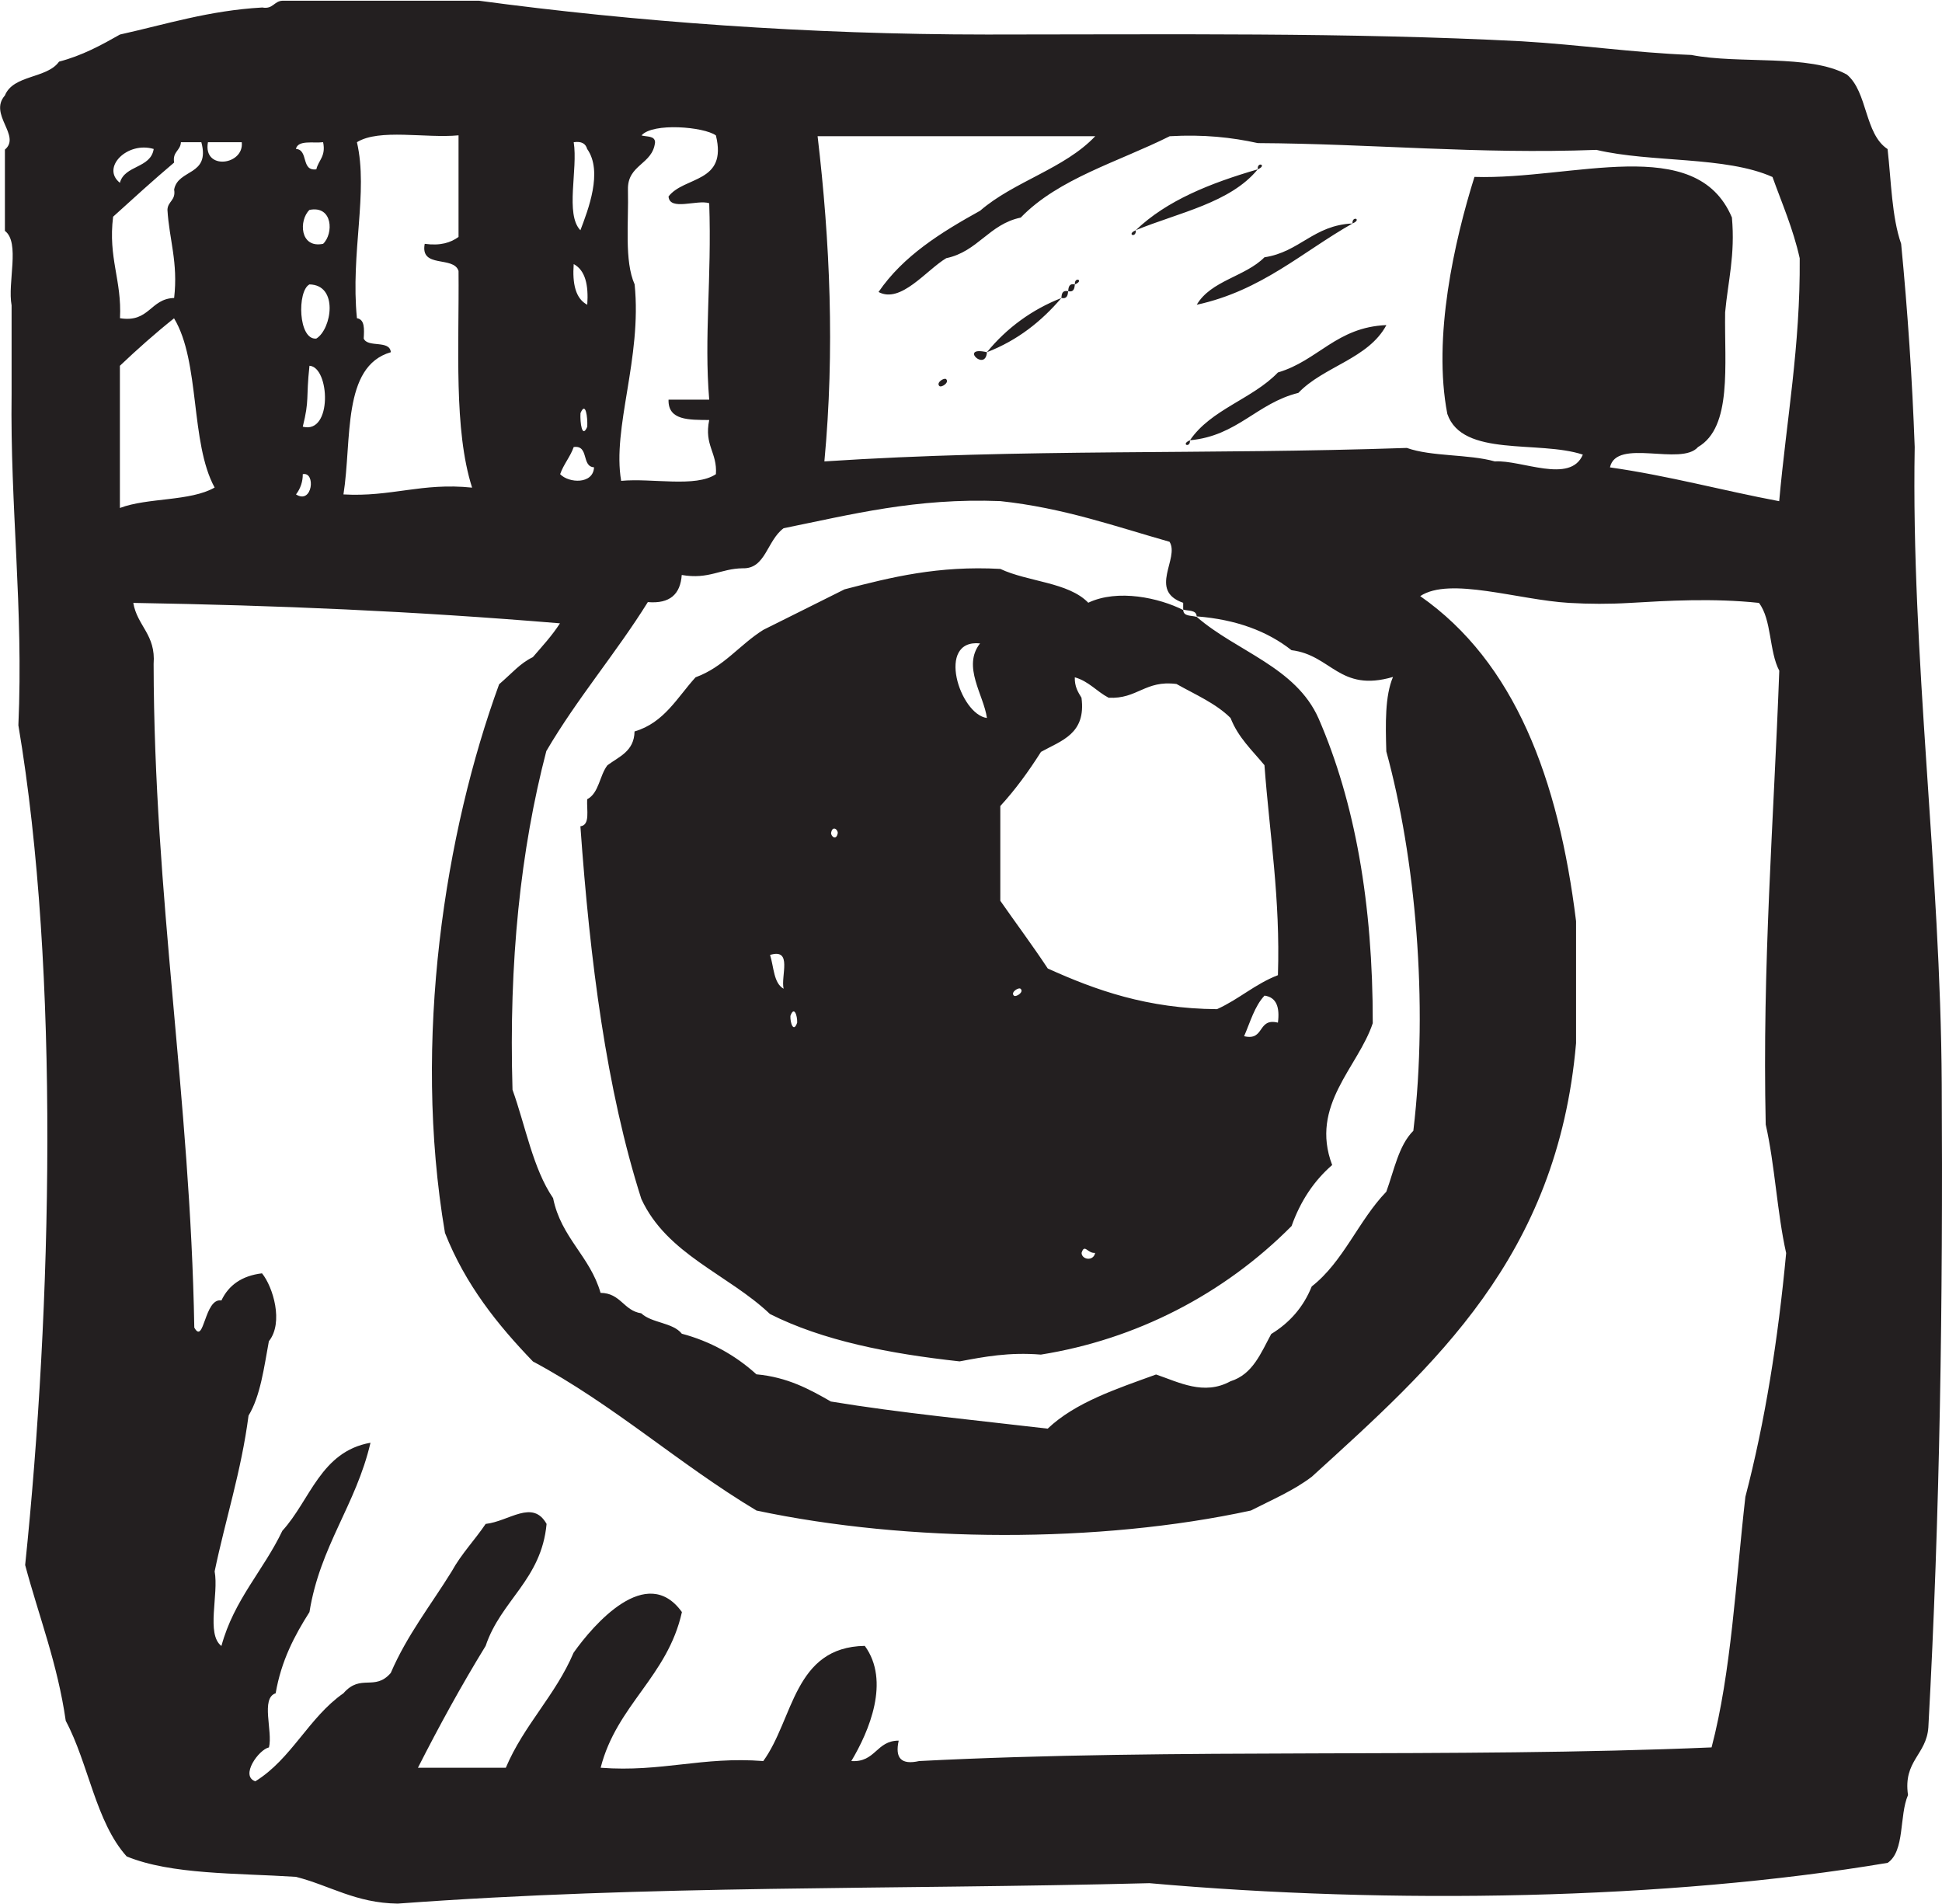
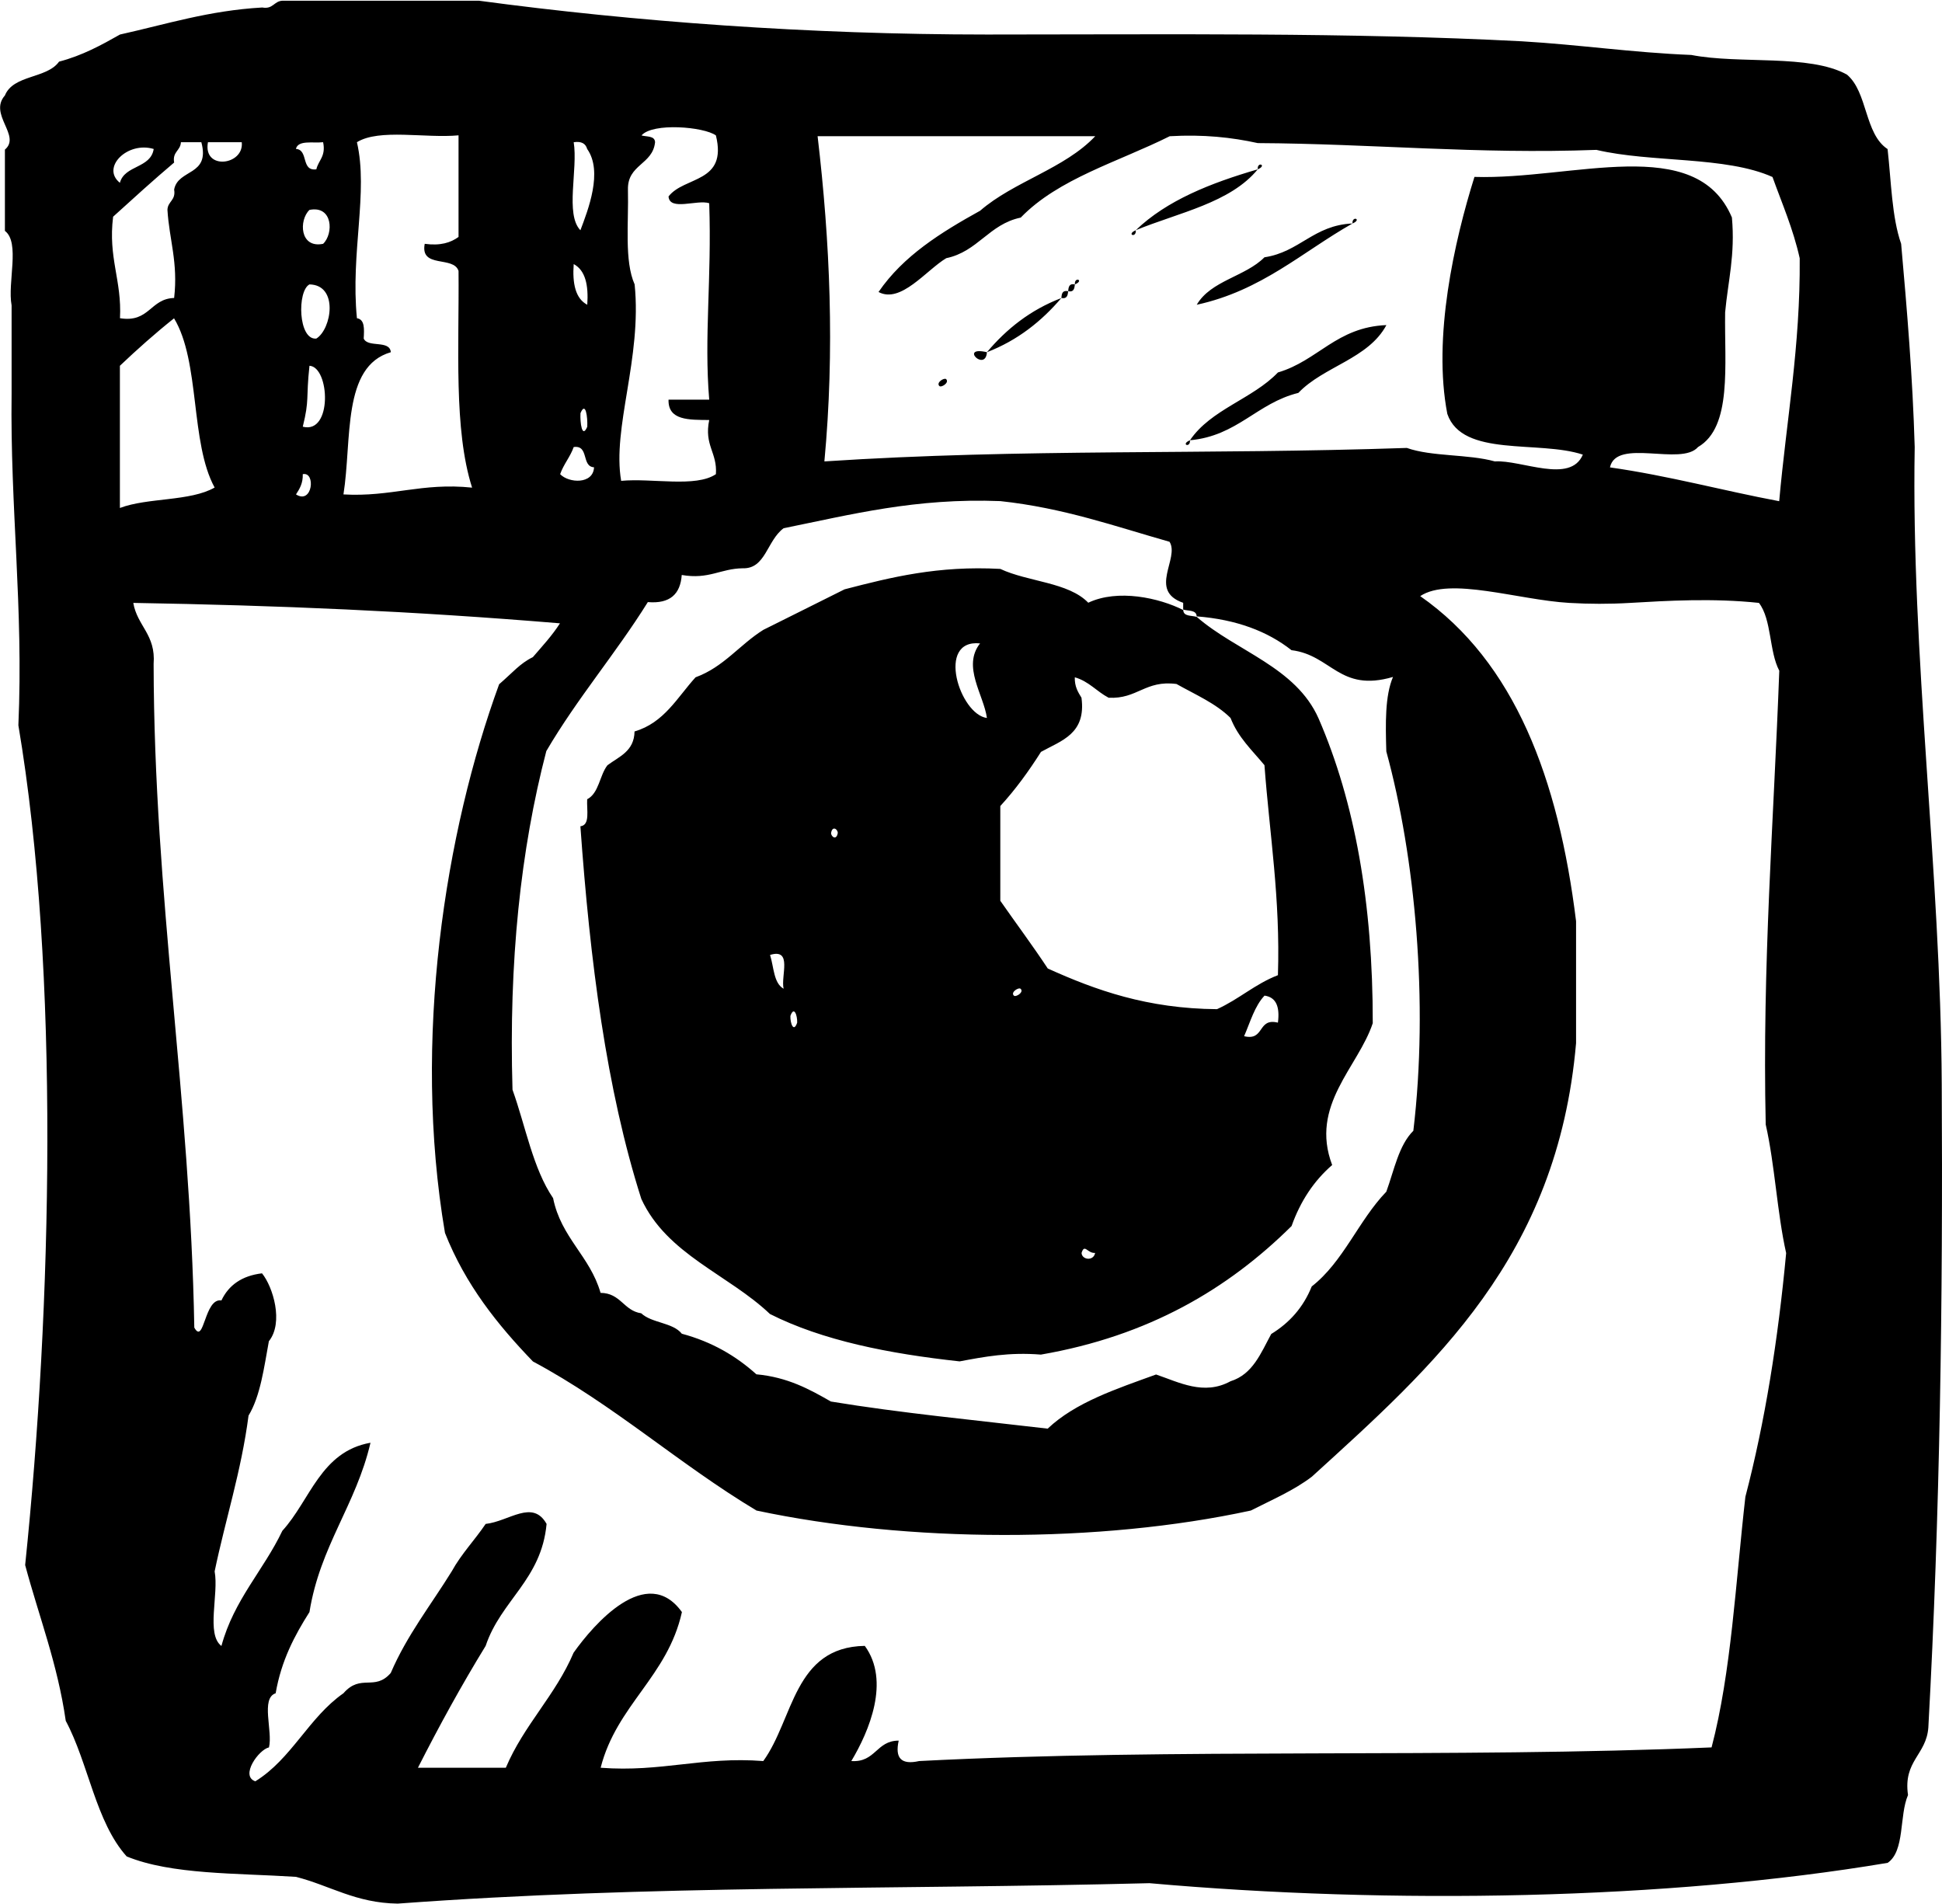
- <svg xmlns="http://www.w3.org/2000/svg" width="21.769" height="21.334" viewBox="53.115 53.19 21.769 21.334">
-   <path fill="#231F20" d="M74.881 65.336c-.013-2.395-.344-4.788-.303-7.135a37.854 37.854 0 0 0-.152-2.278c-.105-.3-.111-.699-.152-1.062-.26-.17-.222-.64-.456-.835-.423-.233-1.201-.114-1.744-.22-.657-.026-1.254-.115-1.899-.153-1.936-.101-3.973-.076-5.996-.076-2.001 0-3.954-.145-5.695-.379h-2.202c-.097.004-.105.098-.227.076-.599.034-1.077.188-1.595.303-.21.119-.421.235-.683.304-.136.192-.513.145-.607.379-.186.212.185.451 0 .607v.911c.173.13.027.58.075.835v.987c-.017 1.281.134 2.397.076 3.72.467 2.762.374 6.537.076 9.413.155.579.363 1.105.455 1.746.256.479.335 1.133.683 1.52.502.206 1.233.186 1.898.229.383.098.667.293 1.14.3 2.843-.21 5.496-.154 8.427-.229 2.704.24 5.802.188 8.275-.228.195-.134.128-.529.228-.76-.056-.385.207-.449.228-.759.131-2.395.164-4.789.15-7.216zm-12.982-6.225c.757-.153 1.48-.341 2.429-.304.71.076 1.287.283 1.897.456.116.184-.243.547.153.684v.076c.059.017.149.002.151.076.445.035.794.167 1.063.379.45.055.536.476 1.138.3-.091.213-.084.524-.075.835.324 1.183.475 2.81.303 4.252-.164.163-.215.442-.303.683-.311.322-.481.785-.836 1.062-.095.236-.25.408-.454.533-.116.213-.206.452-.457.53-.298.163-.577.011-.834-.076-.446.162-.904.312-1.215.607-.816-.096-1.648-.175-2.43-.304-.242-.139-.487-.273-.835-.305a1.997 1.997 0 0 0-.836-.455c-.101-.127-.337-.118-.455-.229-.198-.029-.229-.227-.456-.229-.118-.412-.443-.618-.532-1.062-.226-.331-.308-.805-.455-1.215-.043-1.434.091-2.692.379-3.796.346-.591.779-1.094 1.138-1.67.249.021.365-.09.38-.304.306.053.434-.072.684-.075.257.008.269-.309.458-.449zm-1.67-2.733c-.117-.263-.066-.691-.075-1.062-.007-.285.278-.279.304-.532-.003-.074-.093-.059-.152-.076.126-.146.701-.097.834 0 .132.537-.354.455-.531.684.011.167.322.032.456.076.029.854-.059 1.496 0 2.202h-.456c-.007.234.229.226.456.228-.059.286.092.363.075.607-.226.153-.716.042-1.062.075-.103-.594.235-1.375.151-2.202zm-.683-1.594c.088-.013.134.016.151.076.179.253.01.683-.076.911-.173-.179-.026-.682-.075-.987zm.152 1.822c-.132-.069-.168-.237-.152-.456.132.071.167.238.152.456zm0 1.367c-.058.139-.082-.045-.076-.152.058-.139.081.045.076.152zm-.152.228c.175-.024.084.219.228.227-.009.193-.283.179-.38.077.039-.112.113-.193.152-.304zm-2.354-1.216c.006-.108.013-.214-.076-.228-.073-.733.13-1.415 0-1.973.25-.155.769-.042 1.139-.077v1.139c-.088.064-.203.101-.379.077-.054.28.324.131.379.304.008.853-.056 1.777.152 2.429-.565-.059-.906.107-1.442.076.097-.612-.019-1.435.531-1.594-.012-.141-.257-.047-.304-.153zm-.531 0c-.204.021-.217-.534-.077-.607.328.006.249.501.077.607zm-.152.988c.077-.312.034-.304.075-.683.228.013.26.77-.075.683zm.228-2.05c-.263.054-.273-.266-.153-.38.263-.053.272.267.153.38zm0-1.139c.033.159-.052.201-.076.304-.176.023-.084-.219-.229-.229.025-.102.191-.062.305-.075zm-.228 3.721c.148-.031.11.345-.076.227a.363.363 0 0 0 .076-.227zm-.684-3.721c.029.259-.438.32-.379 0h.379zm-.987.076c-.034.219-.326.179-.379.379-.214-.17.084-.468.379-.379zm-.455.759c.226-.205.451-.41.684-.607-.021-.123.071-.131.076-.228h.229c.102.381-.261.296-.305.531.021.122-.072.131-.075.227.02.335.121.588.075.988-.27.008-.276.28-.607.227.022-.428-.135-.674-.077-1.138zm.076 3.265V57.29c.195-.185.396-.364.607-.532.295.489.179 1.392.455 1.897-.275.157-.75.111-1.062.229zM72.68 69.968c-.109.954-.158 1.968-.379 2.809-2.89.123-6.02.005-8.883.153-.199.045-.273-.031-.229-.229-.253 0-.258.247-.531.229.201-.336.438-.898.151-1.291-.797.013-.797.821-1.138 1.291-.686-.053-1.137.127-1.823.075.18-.705.75-1.021.911-1.745-.395-.55-.989.138-1.214.455-.204.48-.557.81-.76 1.29H57.8c.238-.469.489-.926.759-1.366.171-.512.625-.741.683-1.367-.157-.28-.42-.029-.683 0-.123.182-.272.335-.38.531-.232.376-.501.714-.684 1.14-.181.208-.335.003-.53.227-.389.271-.581.736-.988.987-.174-.06.039-.356.153-.38.045-.181-.096-.55.075-.607.063-.366.212-.647.379-.91.119-.742.521-1.199.684-1.898-.559.099-.674.643-.988.987-.212.445-.542.772-.683 1.291-.174-.131-.028-.58-.076-.836.122-.586.298-1.119.38-1.746.133-.22.173-.535.228-.834.168-.209.046-.61-.077-.761-.226.027-.374.133-.455.304-.192-.032-.193.506-.304.304-.045-2.587-.451-4.812-.456-7.438.026-.331-.183-.424-.228-.685 1.629.028 3.121.091 4.783.229-.089.139-.199.257-.304.379-.144.07-.226.173-.378.304-.604 1.653-.975 3.984-.607 6.15.229.58.589 1.029.986 1.441.907.485 1.635 1.149 2.506 1.671 1.701.361 3.84.369 5.541 0 .236-.12.484-.226.685-.38 1.364-1.242 2.753-2.459 2.961-4.859v-1.367c-.197-1.598-.688-2.905-1.747-3.644.331-.22 1.099.043 1.67.076.223.013.447.014.684 0 .408-.024.928-.055 1.443 0 .144.187.113.544.228.76-.062 1.684-.192 3.3-.152 5.087.103.454.127.986.229 1.441-.091.973-.237 1.89-.457 2.732zm.379-11.16c-.639-.12-1.232-.284-1.897-.379.072-.333.799-.01.987-.228.385-.223.295-.92.304-1.51.032-.348.114-.644.076-1.063-.401-.951-1.783-.421-2.886-.455-.225.718-.47 1.8-.304 2.657.169.49 1.024.292 1.519.456-.14.332-.688.057-.987.076-.296-.083-.707-.052-.986-.151-2.285.078-4.284.004-6.529.151.117-1.248.063-2.465-.076-3.645h3.112c-.344.364-.912.507-1.29.835-.44.244-.861.505-1.139.911.249.134.535-.245.759-.379.355-.074.479-.381.835-.455.423-.438 1.096-.625 1.67-.912.378-.022.697.013.987.077 1.283.007 2.456.126 3.796.076.614.145 1.45.069 1.974.304.107.298.231.579.305.911.008.986-.149 1.816-.23 2.723zm-5.845-3.72c.11-.047-.009-.092 0 0zm0 0c-.529.154-1.019.348-1.367.682.484-.198 1.059-.306 1.367-.682zm1.062.607c.111-.047-.007-.091 0 0zm-1.746.911c.727-.158 1.181-.591 1.746-.911-.437.019-.592.32-.987.379-.215.217-.6.26-.759.532zm-.683-.835c-.111.047.007.092 0 0zm-.683.607c.11-.046-.008-.092 0 0zm-.075.076c.063.014.07-.03.075-.076-.064-.014-.072.03-.075.076zm-.077.076c.064.014.072-.03.077-.076-.067-.013-.072.029-.077.076zm-.834.608c.346-.134.613-.348.834-.607a2.018 2.018 0 0 0-.834.607zm2.276.987c.533-.049.749-.416 1.215-.531.284-.298.784-.381.987-.76-.56.023-.766.399-1.216.531-.284.297-.751.413-.986.76zm-2.276-.987c-.317-.074-.016.227 0 0zm-.533.379c.021.021.115-.037.076-.077-.021-.02-.116.038-.076.077zm2.809.608c-.11.047.007.091 0 0zm-1.14 1.821c-.223-.231-.676-.233-.986-.379-.697-.038-1.223.093-1.746.229-.304.151-.607.304-.91.454-.266.166-.444.417-.76.532-.205.225-.352.51-.684.607-.004.223-.173.281-.304.379-.089.115-.094.312-.227.381-.007.12.036.29-.076.303.108 1.512.291 2.948.683 4.177.287.623.975.846 1.442 1.29.589.297 1.328.444 2.126.531.277-.052.553-.105.911-.076a5.088 5.088 0 0 0 2.81-1.441c.1-.281.252-.508.455-.684-.254-.671.293-1.098.455-1.59.002-1.344-.201-2.48-.607-3.415-.256-.579-.92-.751-1.366-1.139-.059-.018-.15-.003-.151-.077-.269-.136-.733-.239-1.065-.082zm-3.415 4.327c-.113-.063-.109-.244-.152-.379.256-.078.118.237.152.379zm.076.305c.041-.117.079-.006.076.075-.04.118-.079.005-.076-.075zm.456-2.051c.015-.086.075-.042.075 0-.014.087-.075.043-.075 0zm1.67-2.125c-.203.258.041.576.077.836-.305-.039-.574-.887-.077-.836zm.379 3.948c-.04-.038.055-.097.076-.076.04.038-.054.097-.076.076zm.759 2.884c.034-.109.066.008.152 0-.018.097-.15.077-.152 0zm2.201-2.581c-.233-.057-.145.208-.379.152.069-.159.118-.338.229-.455.134.019.172.13.15.303zm-1.137-3.796c.211.119.441.217.606.381.085.219.243.363.38.529.058.778.179 1.492.151 2.354-.257.099-.438.271-.683.381-.78-.006-1.358-.212-1.897-.456-.171-.259-.355-.505-.532-.759v-1.062c.17-.185.319-.391.456-.607.228-.127.508-.201.454-.607-.038-.062-.078-.124-.075-.229.158.045.245.159.379.229.323.017.41-.2.761-.154z" />
+ <svg viewBox="53.115 53.19 21.769 21.334">
+   <path d="M74.881,65.336c-0.013-2.395-0.344-4.788-0.303-7.135c-0.023-0.788-0.086-1.535-0.152-2.278 c-0.105-0.3-0.111-0.699-0.152-1.062c-0.26-0.17-0.222-0.64-0.456-0.835c-0.423-0.233-1.201-0.114-1.744-0.22 c-0.657-0.026-1.254-0.115-1.899-0.153c-1.936-0.101-3.973-0.076-5.996-0.076c-2.001,0-3.954-0.145-5.695-0.379h-2.202 c-0.097,0.004-0.105,0.098-0.227,0.076c-0.599,0.034-1.077,0.188-1.595,0.303c-0.21,0.119-0.421,0.235-0.683,0.304 c-0.136,0.192-0.513,0.145-0.607,0.379c-0.186,0.212,0.185,0.451,0,0.607v0.911c0.173,0.13,0.027,0.58,0.075,0.835v0.987 c-0.017,1.281,0.134,2.397,0.076,3.72c0.467,2.762,0.374,6.537,0.076,9.413c0.155,0.579,0.363,1.105,0.455,1.746 c0.256,0.479,0.335,1.133,0.683,1.52c0.502,0.206,1.233,0.186,1.898,0.229c0.383,0.098,0.667,0.293,1.14,0.30 c2.843-0.21,5.496-0.154,8.427-0.229c2.704,0.24,5.802,0.188,8.275-0.228c0.195-0.134,0.128-0.529,0.228-0.76 c-0.056-0.385,0.207-0.449,0.228-0.759C74.862,70.157,74.895,67.763,74.881,65.336z M61.899,59.111 c0.757-0.153,1.48-0.341,2.429-0.304c0.71,0.076,1.287,0.283,1.897,0.456c0.116,0.184-0.243,0.547,0.153,0.684v0.076 c0.059,0.017,0.149,0.002,0.151,0.076c0.445,0.035,0.794,0.167,1.063,0.379c0.45,0.055,0.536,0.476,1.138,0.3 c-0.091,0.213-0.084,0.524-0.075,0.835c0.324,1.183,0.475,2.81,0.303,4.252c-0.164,0.163-0.215,0.442-0.303,0.683 c-0.311,0.322-0.481,0.785-0.836,1.062c-0.095,0.236-0.25,0.408-0.454,0.533c-0.116,0.213-0.206,0.452-0.457,0.53 c-0.298,0.163-0.577,0.011-0.834-0.076c-0.446,0.162-0.904,0.312-1.215,0.607c-0.816-0.096-1.648-0.175-2.43-0.304 c-0.242-0.139-0.487-0.273-0.835-0.305c-0.227-0.204-0.496-0.364-0.836-0.455c-0.101-0.127-0.337-0.118-0.455-0.229 c-0.198-0.029-0.229-0.227-0.456-0.229c-0.118-0.412-0.443-0.618-0.532-1.062c-0.226-0.331-0.308-0.805-0.455-1.215 c-0.043-1.434,0.091-2.692,0.379-3.796c0.346-0.591,0.779-1.094,1.138-1.67c0.249,0.021,0.365-0.09,0.38-0.304 c0.306,0.053,0.434-0.072,0.684-0.075C61.698,59.568,61.71,59.251,61.899,59.111z M60.229,56.378 c-0.117-0.263-0.066-0.691-0.075-1.062c-0.007-0.285,0.278-0.279,0.304-0.532c-0.003-0.074-0.093-0.059-0.152-0.076 c0.126-0.146,0.701-0.097,0.834,0c0.132,0.537-0.354,0.455-0.531,0.684c0.011,0.167,0.322,0.032,0.456,0.076 c0.029,0.854-0.059,1.496,0,2.202h-0.456c-0.007,0.234,0.229,0.226,0.456,0.228c-0.059,0.286,0.092,0.363,0.075,0.607 c-0.226,0.153-0.716,0.042-1.062,0.075C59.975,57.986,60.313,57.205,60.229,56.378z M59.546,54.784 c0.088-0.013,0.134,0.016,0.151,0.076c0.179,0.253,0.01,0.683-0.076,0.911C59.448,55.592,59.595,55.089,59.546,54.784z M59.698,56.606c-0.132-0.069-0.168-0.237-0.152-0.456C59.678,56.221,59.713,56.388,59.698,56.606z M59.698,57.973 c-0.058,0.139-0.082-0.045-0.076-0.152C59.68,57.682,59.703,57.866,59.698,57.973z M59.546,58.201 c0.175-0.024,0.084,0.219,0.228,0.227c-0.009,0.193-0.283,0.179-0.38,0.077C59.433,58.393,59.507,58.312,59.546,58.201z M57.192,56.985c0.006-0.108,0.013-0.214-0.076-0.228c-0.073-0.733,0.13-1.415,0-1.973c0.25-0.155,0.769-0.042,1.139-0.077v1.139 c-0.088,0.064-0.203,0.101-0.379,0.077c-0.054,0.28,0.324,0.131,0.379,0.304c0.008,0.853-0.056,1.777,0.152,2.429 c-0.565-0.059-0.906,0.107-1.442,0.076c0.097-0.612-0.019-1.435,0.531-1.594C57.484,56.997,57.239,57.091,57.192,56.985z M56.661,56.985c-0.204,0.021-0.217-0.534-0.077-0.607C56.912,56.384,56.833,56.879,56.661,56.985z M56.509,57.973 c0.077-0.312,0.034-0.304,0.075-0.683C56.812,57.303,56.844,58.06,56.509,57.973z M56.737,55.923 c-0.263,0.054-0.273-0.266-0.153-0.38C56.847,55.49,56.856,55.81,56.737,55.923z M56.737,54.784 c0.033,0.159-0.052,0.201-0.076,0.304c-0.176,0.023-0.084-0.219-0.229-0.229C56.457,54.757,56.623,54.797,56.737,54.784z M56.509,58.505c0.148-0.031,0.11,0.345-0.076,0.227C56.473,58.67,56.512,58.608,56.509,58.505z M55.825,54.784 c0.029,0.259-0.438,0.32-0.379,0H55.825z M54.838,54.86c-0.034,0.219-0.326,0.179-0.379,0.379 C54.245,55.069,54.543,54.771,54.838,54.86z M54.383,55.619c0.226-0.205,0.451-0.41,0.684-0.607 c-0.021-0.123,0.071-0.131,0.076-0.228h0.229c0.102,0.381-0.261,0.296-0.305,0.531c0.021,0.122-0.072,0.131-0.075,0.227 c0.02,0.335,0.121,0.588,0.075,0.988c-0.27,0.008-0.276,0.28-0.607,0.227C54.482,56.329,54.325,56.083,54.383,55.619z M54.459,58.884V57.29c0.195-0.185,0.396-0.364,0.607-0.532c0.295,0.489,0.179,1.392,0.455,1.897 C55.246,58.812,54.771,58.766,54.459,58.884z M72.68,69.968c-0.109,0.954-0.158,1.968-0.379,2.809 c-2.89,0.123-6.02,0.005-8.883,0.153c-0.199,0.045-0.273-0.031-0.229-0.229c-0.253,0-0.258,0.247-0.531,0.229 c0.201-0.336,0.438-0.898,0.151-1.291c-0.797,0.013-0.797,0.821-1.138,1.291c-0.686-0.053-1.137,0.127-1.823,0.075 c0.18-0.705,0.75-1.021,0.911-1.745c-0.395-0.55-0.989,0.138-1.214,0.455c-0.204,0.48-0.557,0.81-0.76,1.29H57.8 c0.238-0.469,0.489-0.926,0.759-1.366c0.171-0.512,0.625-0.741,0.683-1.367c-0.157-0.28-0.42-0.029-0.683,0 c-0.123,0.182-0.272,0.335-0.38,0.531c-0.232,0.376-0.501,0.714-0.684,1.14c-0.181,0.208-0.335,0.003-0.53,0.227 c-0.389,0.271-0.581,0.736-0.988,0.987c-0.174-0.06,0.039-0.356,0.153-0.38c0.045-0.181-0.096-0.55,0.075-0.607 c0.063-0.366,0.212-0.647,0.379-0.91c0.119-0.742,0.521-1.199,0.684-1.898c-0.559,0.099-0.674,0.643-0.988,0.987 c-0.212,0.445-0.542,0.772-0.683,1.291c-0.174-0.131-0.028-0.58-0.076-0.836c0.122-0.586,0.298-1.119,0.38-1.746 c0.133-0.22,0.173-0.535,0.228-0.834c0.168-0.209,0.046-0.61-0.077-0.761c-0.226,0.027-0.374,0.133-0.455,0.304 c-0.192-0.032-0.193,0.506-0.304,0.304c-0.045-2.587-0.451-4.812-0.456-7.438c0.026-0.331-0.183-0.424-0.228-0.685 c1.629,0.028,3.121,0.091,4.783,0.229c-0.089,0.139-0.199,0.257-0.304,0.379c-0.144,0.07-0.226,0.173-0.378,0.304 c-0.604,1.653-0.975,3.984-0.607,6.15c0.229,0.58,0.589,1.029,0.986,1.441c0.907,0.485,1.635,1.149,2.506,1.671 c1.701,0.361,3.84,0.369,5.541,0c0.236-0.12,0.484-0.226,0.685-0.38c1.364-1.242,2.753-2.459,2.961-4.859v-1.367 c-0.197-1.598-0.688-2.905-1.747-3.644c0.331-0.22,1.099,0.043,1.67,0.076c0.223,0.013,0.447,0.014,0.684,0 c0.408-0.024,0.928-0.055,1.443,0c0.144,0.187,0.113,0.544,0.228,0.76c-0.062,1.684-0.192,3.3-0.152,5.087 c0.103,0.454,0.127,0.986,0.229,1.441C73.046,68.209,72.9,69.126,72.68,69.968z M73.059,58.808 c-0.639-0.12-1.232-0.284-1.897-0.379c0.072-0.333,0.799-0.01,0.987-0.228c0.385-0.223,0.295-0.92,0.304-1.51 c0.032-0.348,0.114-0.644,0.076-1.063c-0.401-0.951-1.783-0.421-2.886-0.455c-0.225,0.718-0.47,1.8-0.304,2.657 c0.169,0.49,1.024,0.292,1.519,0.456c-0.14,0.332-0.688,0.057-0.987,0.076c-0.296-0.083-0.707-0.052-0.986-0.151 c-2.285,0.078-4.284,0.004-6.529,0.151c0.117-1.248,0.063-2.465-0.076-3.645h3.112c-0.344,0.364-0.912,0.507-1.29,0.835 c-0.44,0.244-0.861,0.505-1.139,0.911c0.249,0.134,0.535-0.245,0.759-0.379c0.355-0.074,0.479-0.381,0.835-0.455 c0.423-0.438,1.096-0.625,1.67-0.912c0.378-0.022,0.697,0.013,0.987,0.077c1.283,0.007,2.456,0.126,3.796,0.076 c0.614,0.145,1.45,0.069,1.974,0.304c0.107,0.298,0.231,0.579,0.305,0.911C73.297,57.071,73.14,57.901,73.059,58.808z M67.214,55.088C67.324,55.041,67.205,54.996,67.214,55.088L67.214,55.088z M67.214,55.088c-0.529,0.154-1.019,0.348-1.367,0.682 C66.331,55.572,66.906,55.464,67.214,55.088z M68.276,55.695C68.387,55.648,68.269,55.604,68.276,55.695L68.276,55.695z M66.53,56.606c0.727-0.158,1.181-0.591,1.746-0.911c-0.437,0.019-0.592,0.32-0.987,0.379 C67.074,56.291,66.689,56.334,66.53,56.606z M65.847,55.771C65.736,55.818,65.854,55.863,65.847,55.771L65.847,55.771z M65.164,56.378C65.274,56.332,65.156,56.286,65.164,56.378L65.164,56.378z M65.089,56.454c0.063,0.014,0.07-0.03,0.075-0.076 C65.1,56.364,65.092,56.408,65.089,56.454z M65.012,56.53c0.064,0.014,0.072-0.03,0.077-0.076 C65.022,56.441,65.017,56.483,65.012,56.53z M64.178,57.138c0.346-0.134,0.613-0.348,0.834-0.607 C64.664,56.664,64.397,56.878,64.178,57.138z M66.454,58.125c0.533-0.049,0.749-0.416,1.215-0.531 c0.284-0.298,0.784-0.381,0.987-0.76c-0.56,0.023-0.766,0.399-1.216,0.531C67.156,57.662,66.689,57.778,66.454,58.125z M64.178,57.138C63.861,57.064,64.162,57.365,64.178,57.138L64.178,57.138z M63.645,57.517c0.021,0.021,0.115-0.037,0.076-0.077 C63.7,57.42,63.605,57.478,63.645,57.517z M66.454,58.125C66.344,58.172,66.461,58.216,66.454,58.125L66.454,58.125z M65.314,59.946c-0.223-0.231-0.676-0.233-0.986-0.379c-0.697-0.038-1.223,0.093-1.746,0.229c-0.304,0.151-0.607,0.304-0.91,0.454 c-0.266,0.166-0.444,0.417-0.76,0.532c-0.205,0.225-0.352,0.51-0.684,0.607c-0.004,0.223-0.173,0.281-0.304,0.379 c-0.089,0.115-0.094,0.312-0.227,0.381c-0.007,0.12,0.036,0.29-0.076,0.303c0.108,1.512,0.291,2.948,0.683,4.177 c0.287,0.623,0.975,0.846,1.442,1.29c0.589,0.297,1.328,0.444,2.126,0.531c0.277-0.052,0.553-0.105,0.911-0.076 c1.209-0.209,2.098-0.736,2.81-1.441c0.1-0.281,0.252-0.508,0.455-0.684c-0.254-0.671,0.293-1.098,0.455-1.59 c0.002-1.344-0.201-2.48-0.607-3.415c-0.256-0.579-0.92-0.751-1.366-1.139c-0.059-0.018-0.15-0.003-0.151-0.077 C66.11,59.892,65.646,59.789,65.314,59.946z M61.899,64.273c-0.113-0.063-0.109-0.244-0.152-0.379 C62.003,63.816,61.865,64.131,61.899,64.273z M61.975,64.578c0.041-0.117,0.079-0.006,0.076,0.075 C62.011,64.771,61.972,64.658,61.975,64.578z M62.431,62.527c0.015-0.086,0.075-0.042,0.075,0 C62.492,62.614,62.431,62.57,62.431,62.527z M64.101,60.402c-0.203,0.258,0.041,0.576,0.077,0.836 C63.873,61.199,63.604,60.351,64.101,60.402z M64.48,64.35c-0.04-0.038,0.055-0.097,0.076-0.076 C64.596,64.312,64.502,64.371,64.48,64.35z M65.239,67.234c0.034-0.109,0.066,0.008,0.152,0 C65.373,67.331,65.241,67.311,65.239,67.234z M67.44,64.653c-0.233-0.057-0.145,0.208-0.379,0.152 c0.069-0.159,0.118-0.338,0.229-0.455C67.424,64.369,67.462,64.48,67.44,64.653z M66.303,60.857 c0.211,0.119,0.441,0.217,0.606,0.381c0.085,0.219,0.243,0.363,0.38,0.529c0.058,0.778,0.179,1.492,0.151,2.354 c-0.257,0.099-0.438,0.271-0.683,0.381c-0.78-0.006-1.358-0.212-1.897-0.456c-0.171-0.259-0.355-0.505-0.532-0.759v-1.062 c0.17-0.185,0.319-0.391,0.456-0.607c0.228-0.127,0.508-0.201,0.454-0.607c-0.038-0.062-0.078-0.124-0.075-0.229 c0.158,0.045,0.245,0.159,0.379,0.229C65.865,61.028,65.952,60.811,66.303,60.857z" />
</svg>
